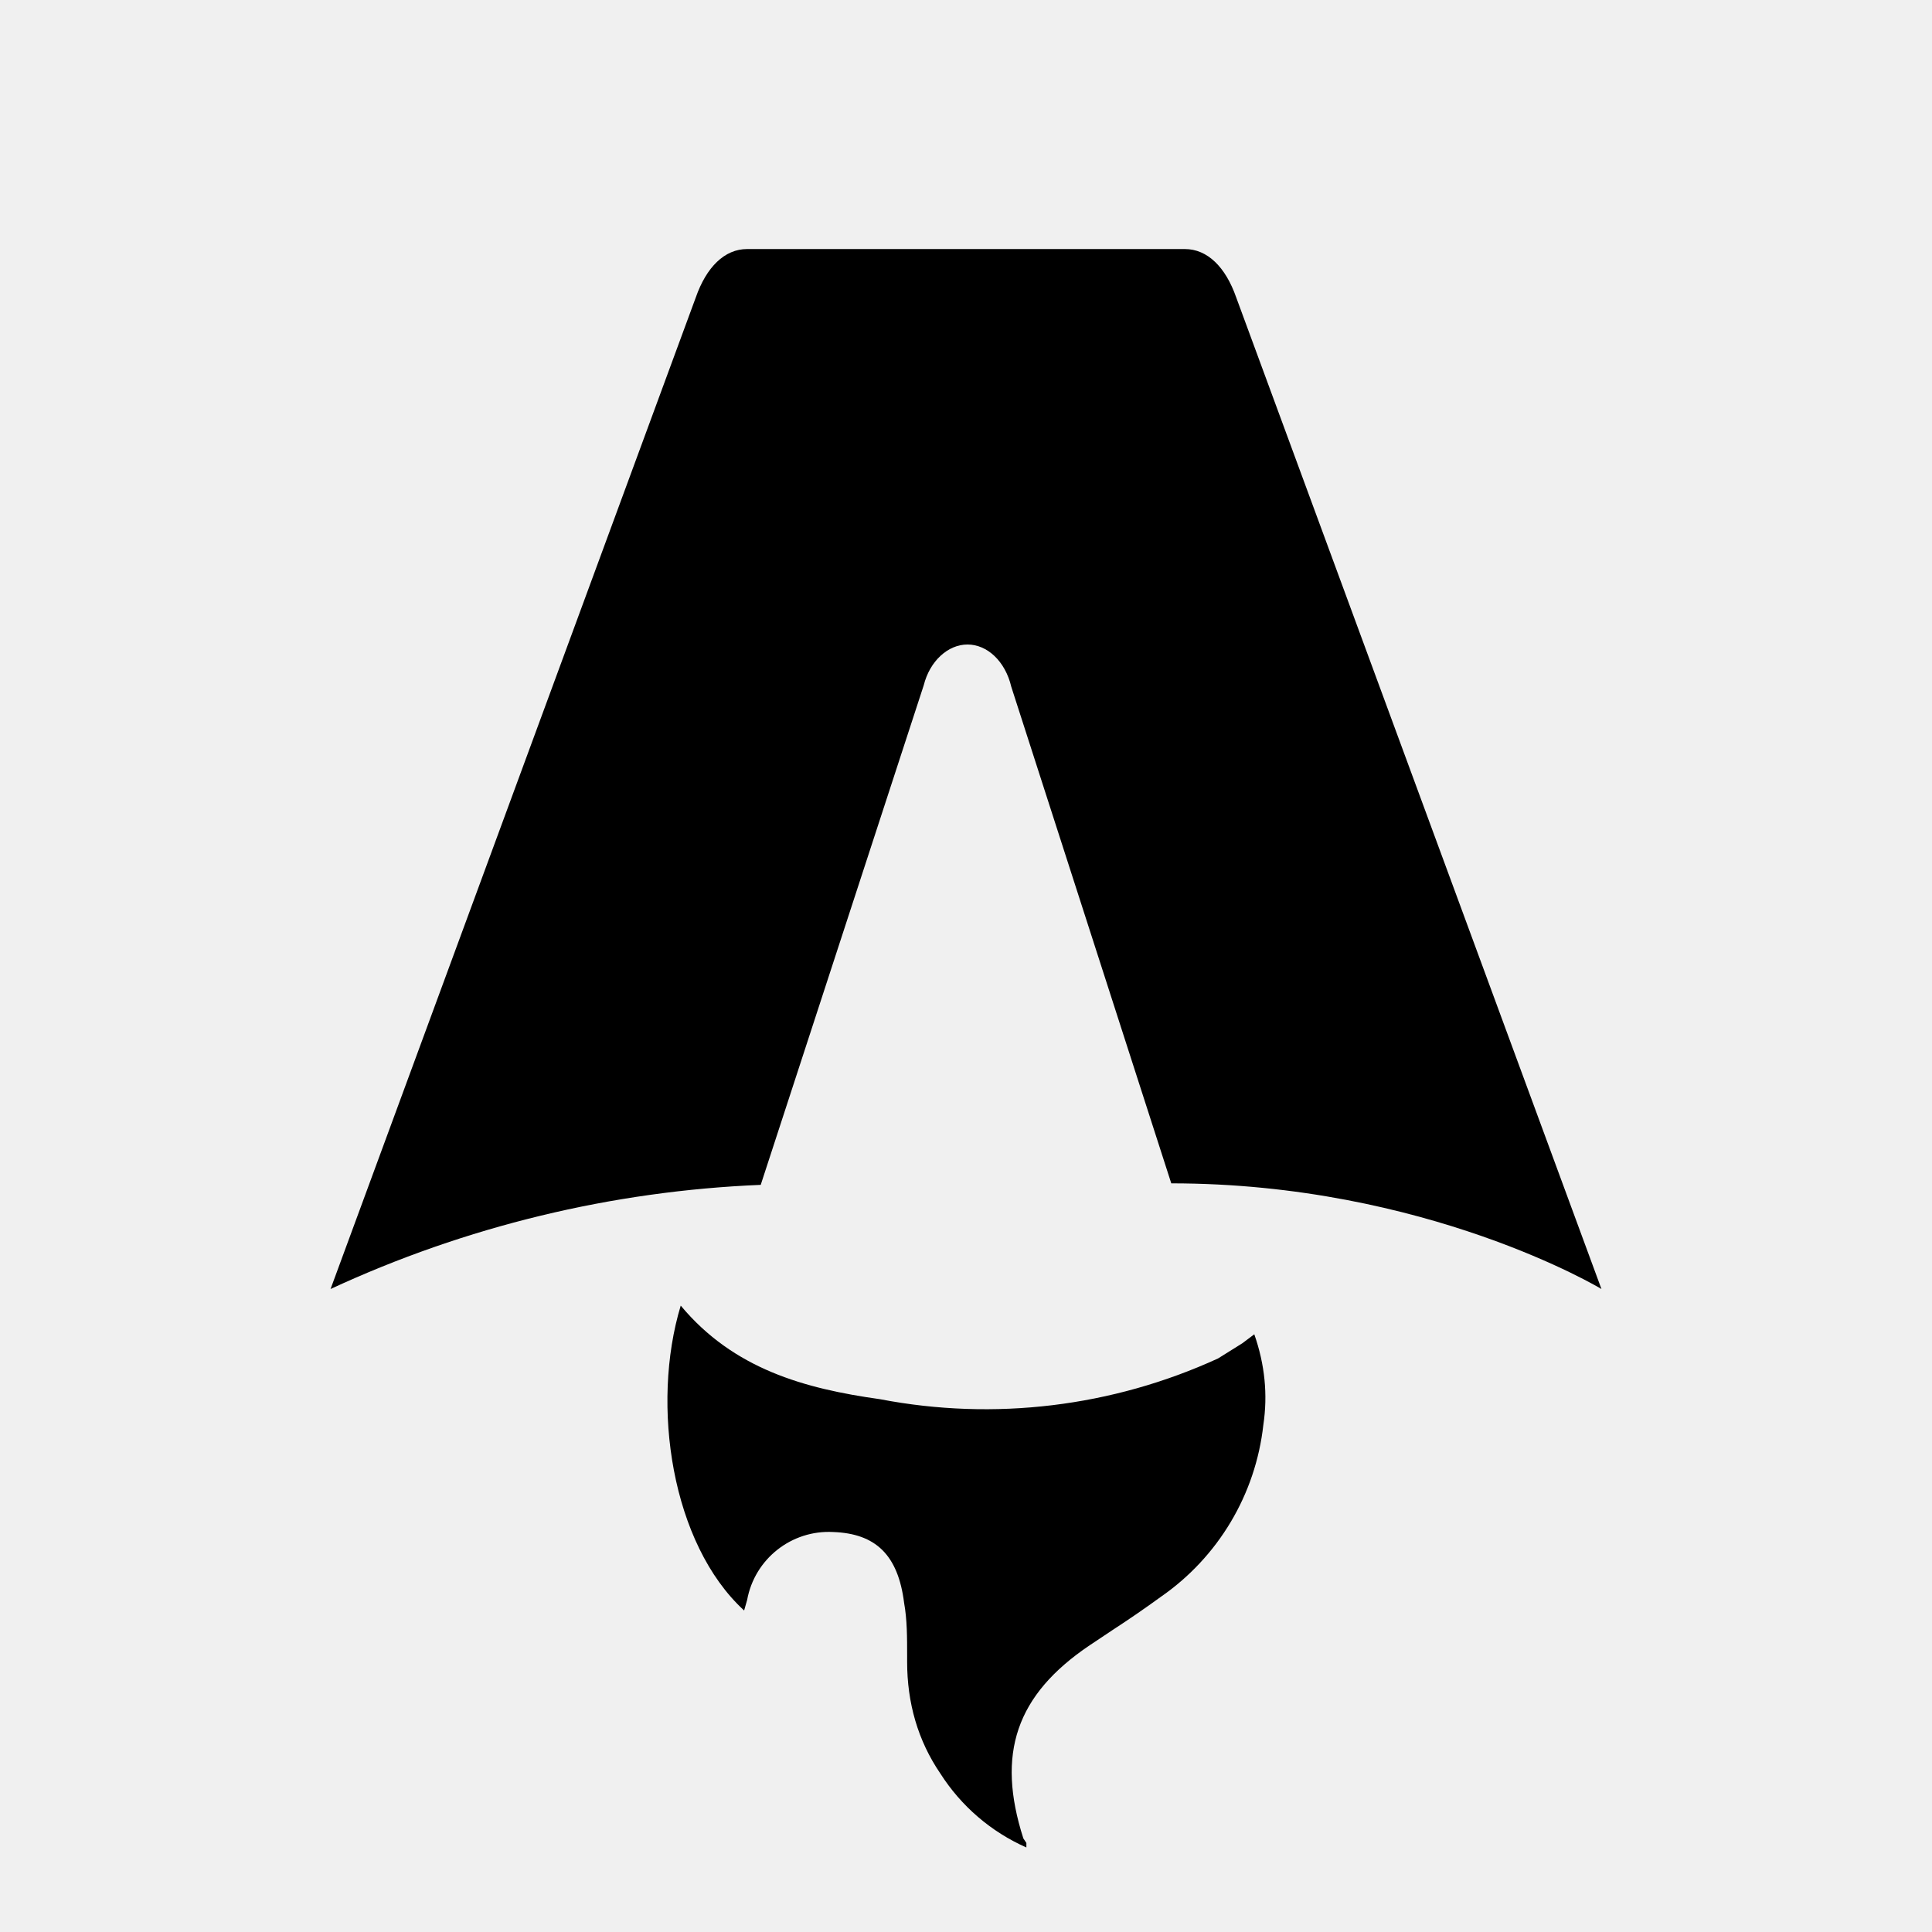
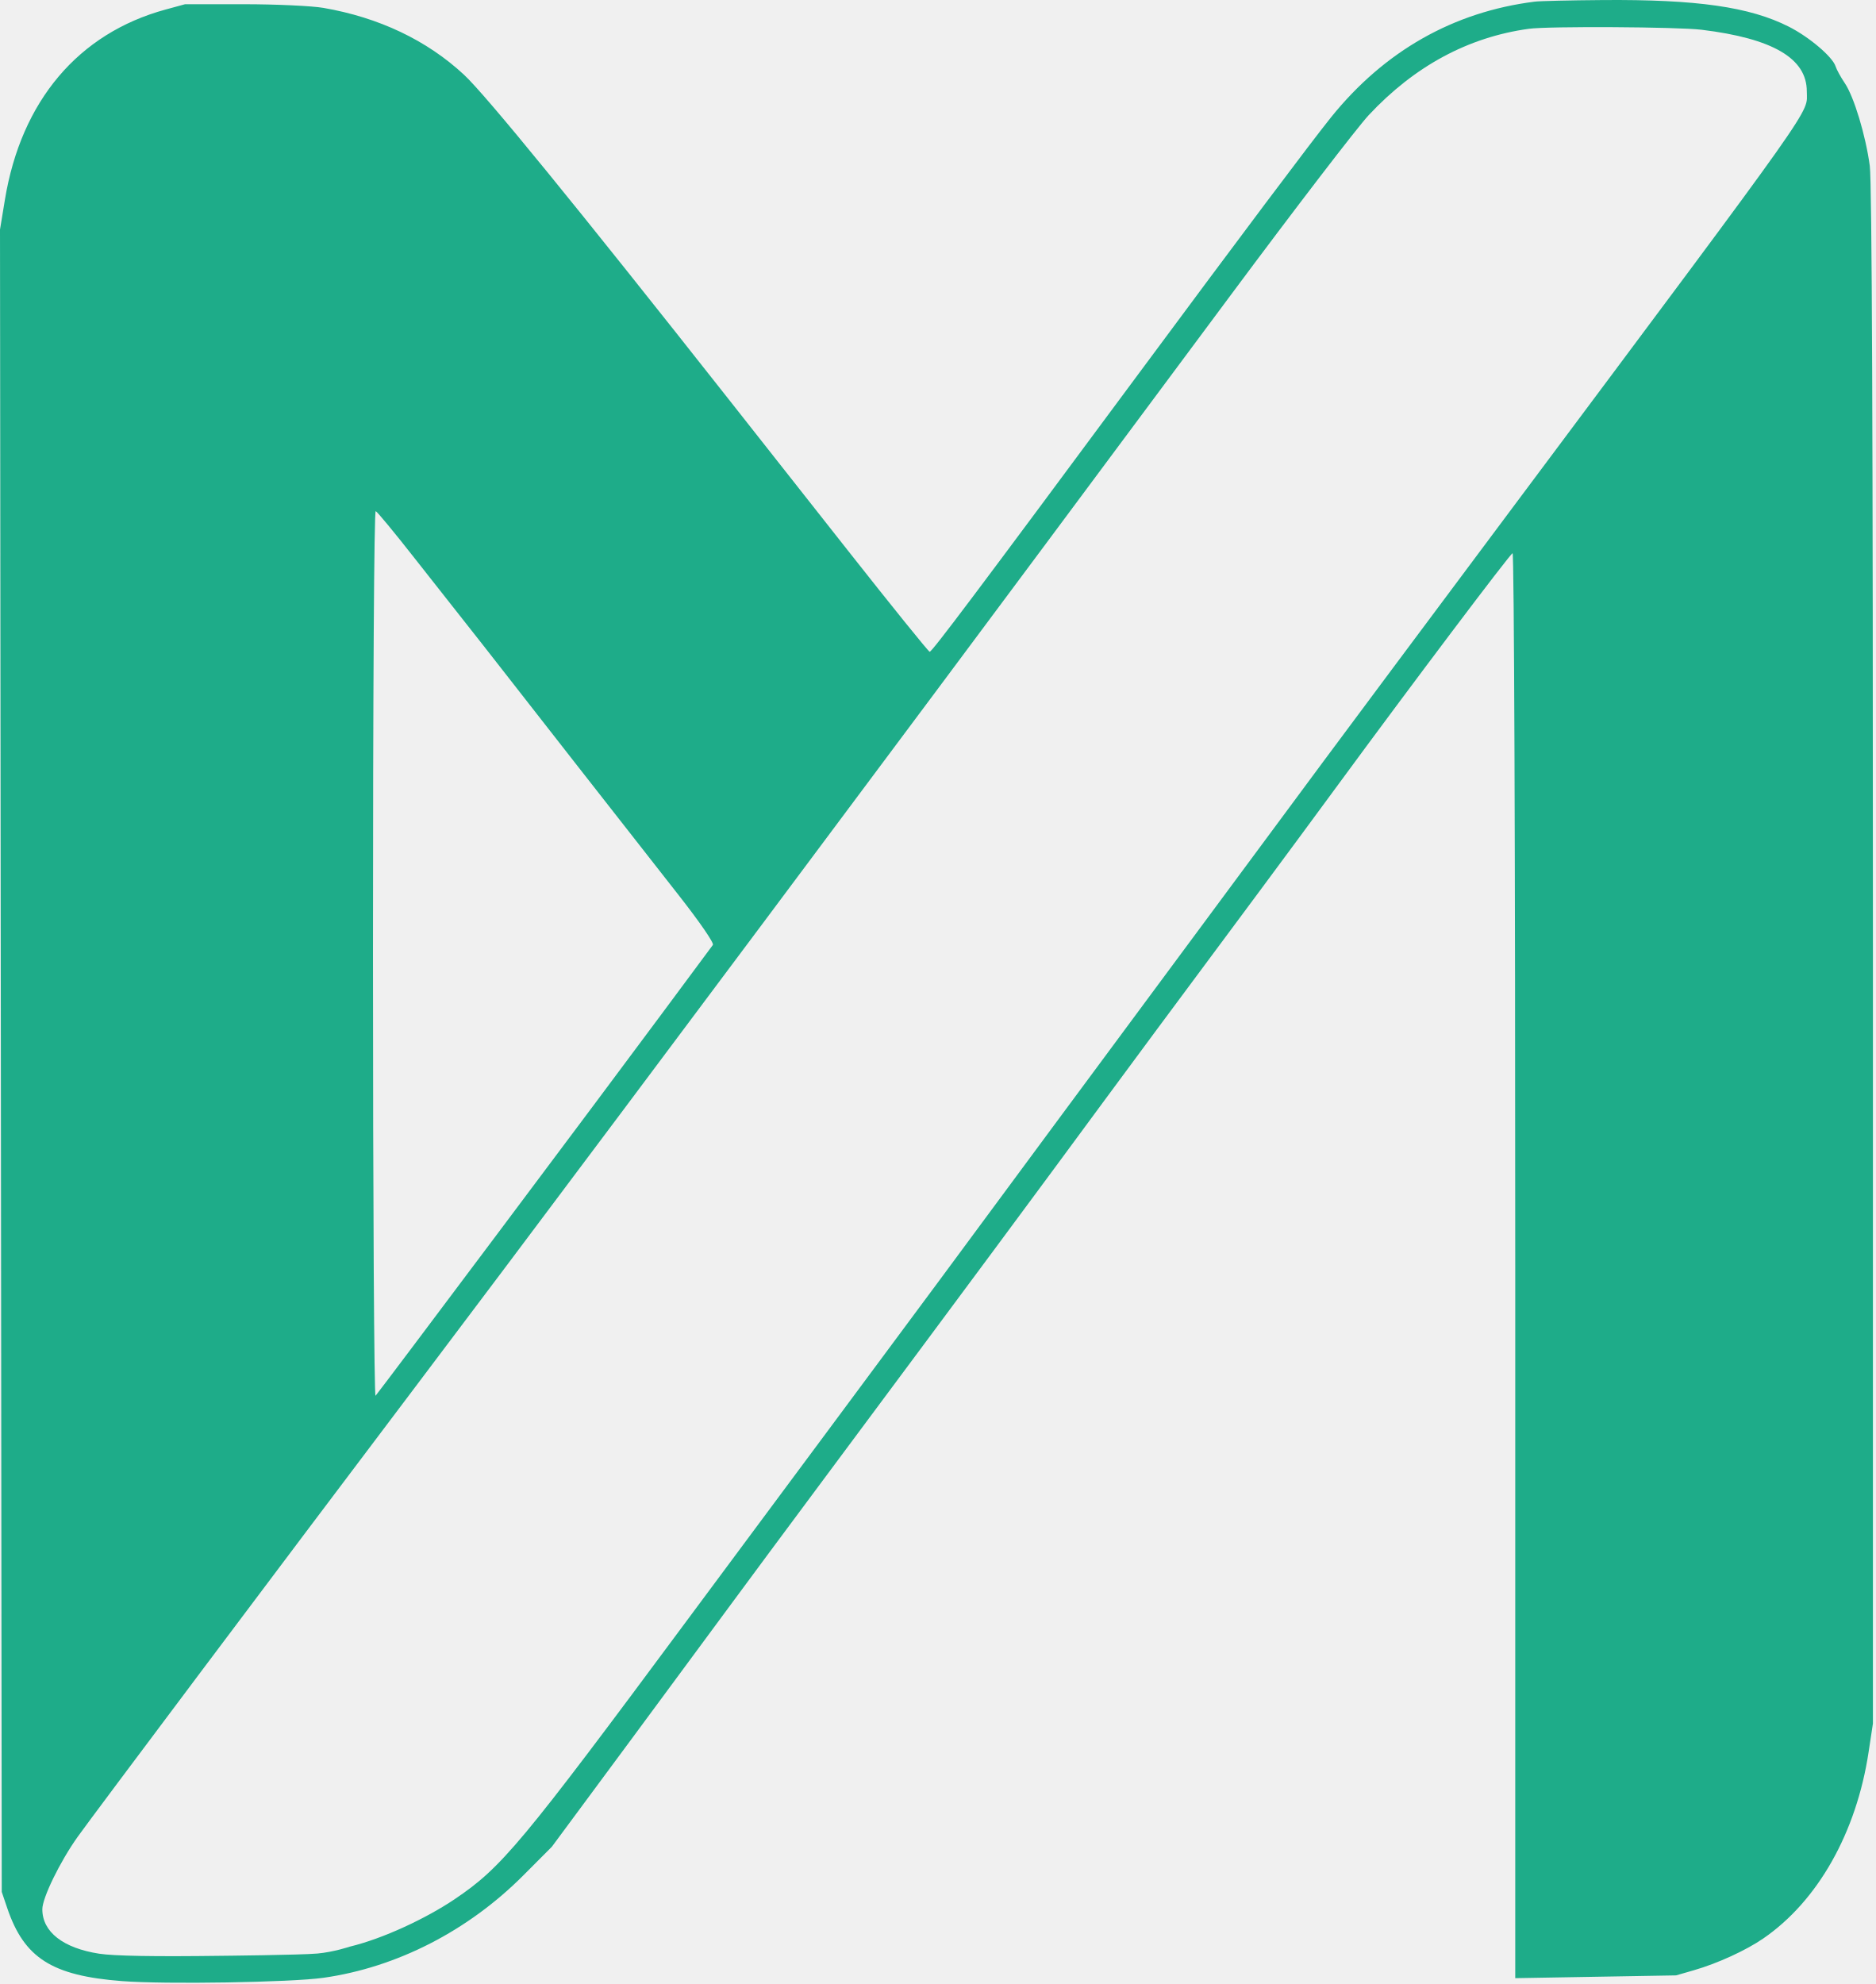
- <svg xmlns="http://www.w3.org/2000/svg" fill="none" viewBox="0 0 128 128">
-   <path d="M50.4 78.5a75.1 75.1 0 0 0-28.5 6.9l24.2-65.7c.7-2 1.9-3.2 3.4-3.2h29c1.5 0 2.7 1.2 3.4 3.2l24.2 65.7s-11.6-7-28.5-7L67 45.5c-.4-1.7-1.6-2.8-2.9-2.8-1.3 0-2.5 1.1-2.9 2.7L50.4 78.5Zm-1.1 28.2Zm-4.2-20.2c-2 6.6-.6 15.8 4.2 20.2a17.5 17.5 0 0 1 .2-.7 5.5 5.5 0 0 1 5.7-4.5c2.8.1 4.3 1.5 4.7 4.7.2 1.1.2 2.3.2 3.5v.4c0 2.7.7 5.2 2.2 7.4a13 13 0 0 0 5.7 4.9v-.3l-.2-.3c-1.8-5.6-.5-9.5 4.4-12.8l1.5-1a73 73 0 0 0 3.2-2.2 16 16 0 0 0 6.8-11.4c.3-2 .1-4-.6-6l-.8.6-1.6 1a37 37 0 0 1-22.4 2.7c-5-.7-9.7-2-13.2-6.2Z" />
-   <style>
-         path { fill: #000; }
-         @media (prefers-color-scheme: dark) {
-             path { fill: #FFF; }
-         }
-     </style>
+ <svg xmlns="http://www.w3.org/2000/svg" width="624" height="660" viewBox="0 0 624 660" fill="none">
+   <path fill-rule="evenodd" clip-rule="evenodd" d="M510.582 0.542C483.539 3.936 460.578 16.964 442.829 38.987C436.485 46.858 412.166 79.261 379.126 123.866C324.814 197.19 310.026 216.87 309.275 216.821C308.894 216.797 296.657 201.645 282.082 183.152C267.507 164.658 249.732 142.106 242.582 133.036C191.633 68.409 161.619 31.61 154.353 24.859C142.014 13.395 126.082 5.82 107.582 2.621C103.732 1.955 91.807 1.408 81.082 1.405L61.582 1.4L55.082 3.173C26.056 11.088 7.031 33.606 1.633 66.434L0 76.366L0.291 352.866L0.582 629.366L2.416 634.769C8.051 651.367 17.286 657.239 40.582 659.036C55.068 660.153 96.793 659.467 107.605 657.934C131.996 654.474 155.692 642.336 174.082 623.881L183.582 614.348L210.082 578.525C224.657 558.822 239.507 538.705 243.082 533.82C246.657 528.934 262.182 507.997 277.582 487.292C323.014 426.21 343.98 397.916 368.04 365.219C376.848 353.249 387.412 338.998 419.081 296.366C426.027 287.016 437.885 270.949 445.433 260.662C469.668 227.632 502.27 184.376 503.19 184.033C503.711 183.838 504.082 282.26 504.082 420.879V658.058L530.832 657.595L557.582 657.133L563.546 655.412C571.379 653.153 580.829 648.824 586.604 644.851C604.737 632.375 617.565 609.673 621.63 582.866L623.07 573.366L623.076 318.188C623.08 145.074 622.743 60.495 622.029 55.188C620.664 45.051 616.765 32.152 613.701 27.637C612.371 25.676 610.995 23.167 610.644 22.061C609.637 18.889 601.828 12.271 595.059 8.855C582.035 2.28 564.5 -0.224 533.158 0.016C522.391 0.098 512.232 0.335 510.582 0.542ZM508.582 9.58C488.413 12.368 470.567 21.992 455.345 38.291C451.551 42.355 430.938 69.234 409.539 98.023C352.055 175.36 331.803 202.583 311.083 230.366C228.495 341.108 172.527 415.872 137.035 462.866C93.527 520.473 30.794 604.067 25.816 611.067C19.944 619.325 14.082 631.35 14.082 635.137C14.082 642.661 20.981 648.056 32.981 649.918C37.902 650.682 51.405 650.916 73.473 650.622C73.473 650.622 100.082 650.366 105.582 649.866C111.082 649.366 116.359 647.574 116.359 647.574C127.582 644.866 141.857 638.113 151.205 631.821C166.89 621.262 173.278 613.597 228.681 538.866C237.448 527.041 258.112 499.215 274.601 477.031C291.091 454.846 308.182 431.809 312.582 425.837C327.663 405.368 360.582 360.883 440.47 253.012C447.132 244.017 475.311 206.217 503.091 169.012C606.577 30.415 601.086 38.183 601.078 30.386C601.068 19.413 589.769 12.795 566.108 9.902C558.115 8.925 515.067 8.684 508.582 9.58ZM124.082 317.483C124.082 399.208 124.464 464.841 124.936 464.316C126.261 462.842 201.815 362.023 220.073 337.366C229.033 325.266 236.72 314.906 237.156 314.344C237.616 313.751 232.861 306.831 225.818 297.844C200.041 264.951 178.074 236.875 169.112 225.366C163.972 218.766 157.442 210.441 154.601 206.866C151.76 203.291 144.139 193.616 137.666 185.366C131.193 177.116 125.488 170.216 124.989 170.033C124.449 169.834 124.082 229.438 124.082 317.483Z" fill="#1EAC89" />
</svg>
